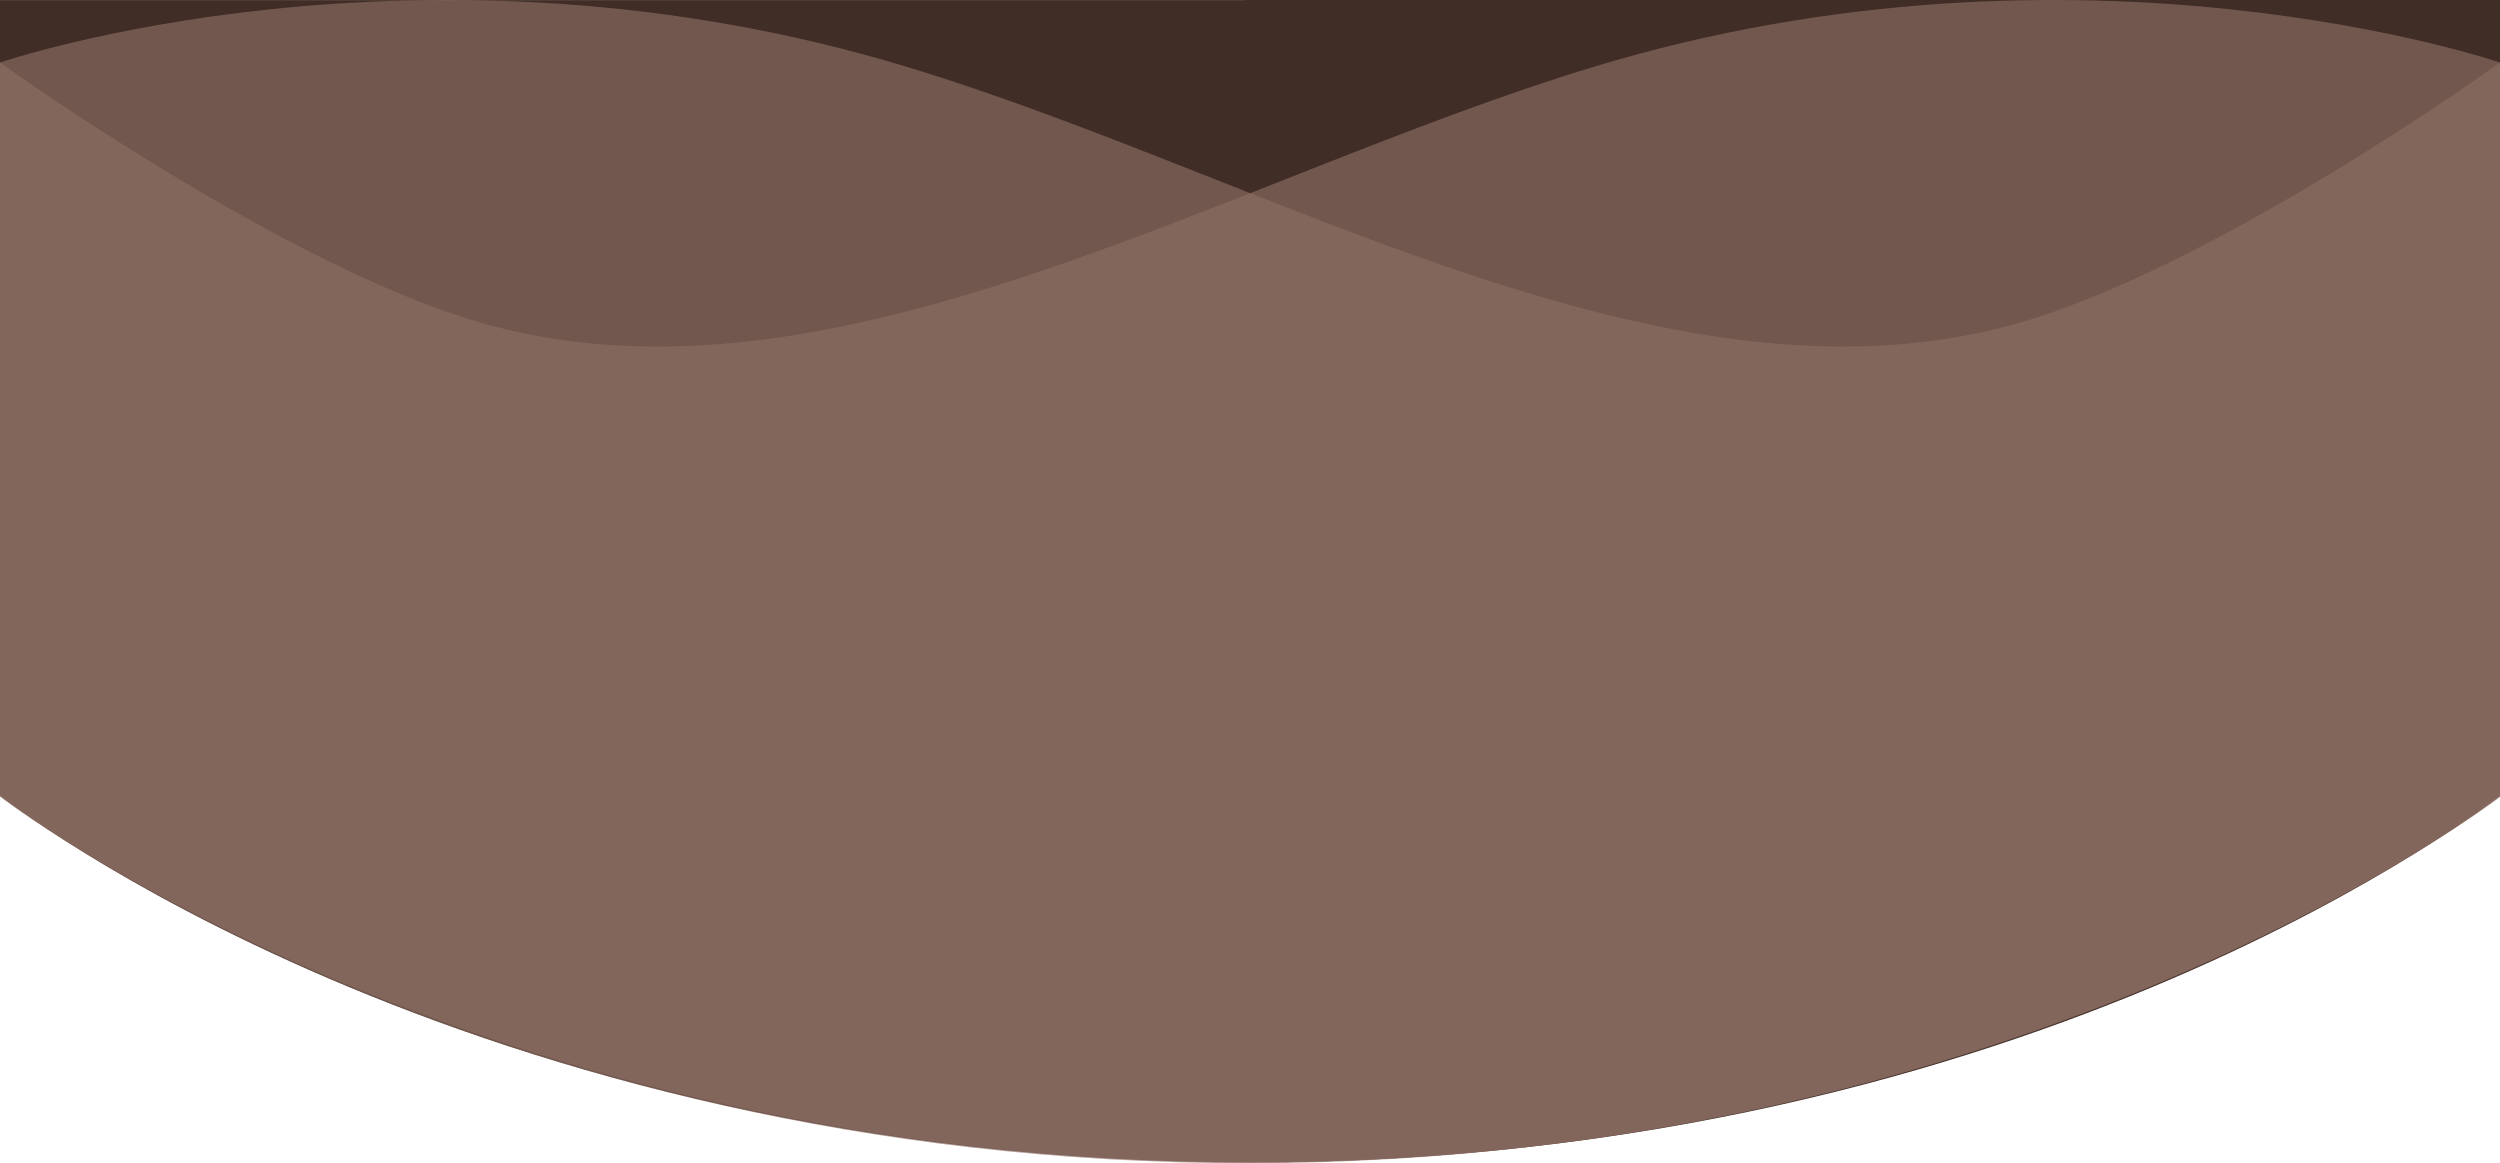
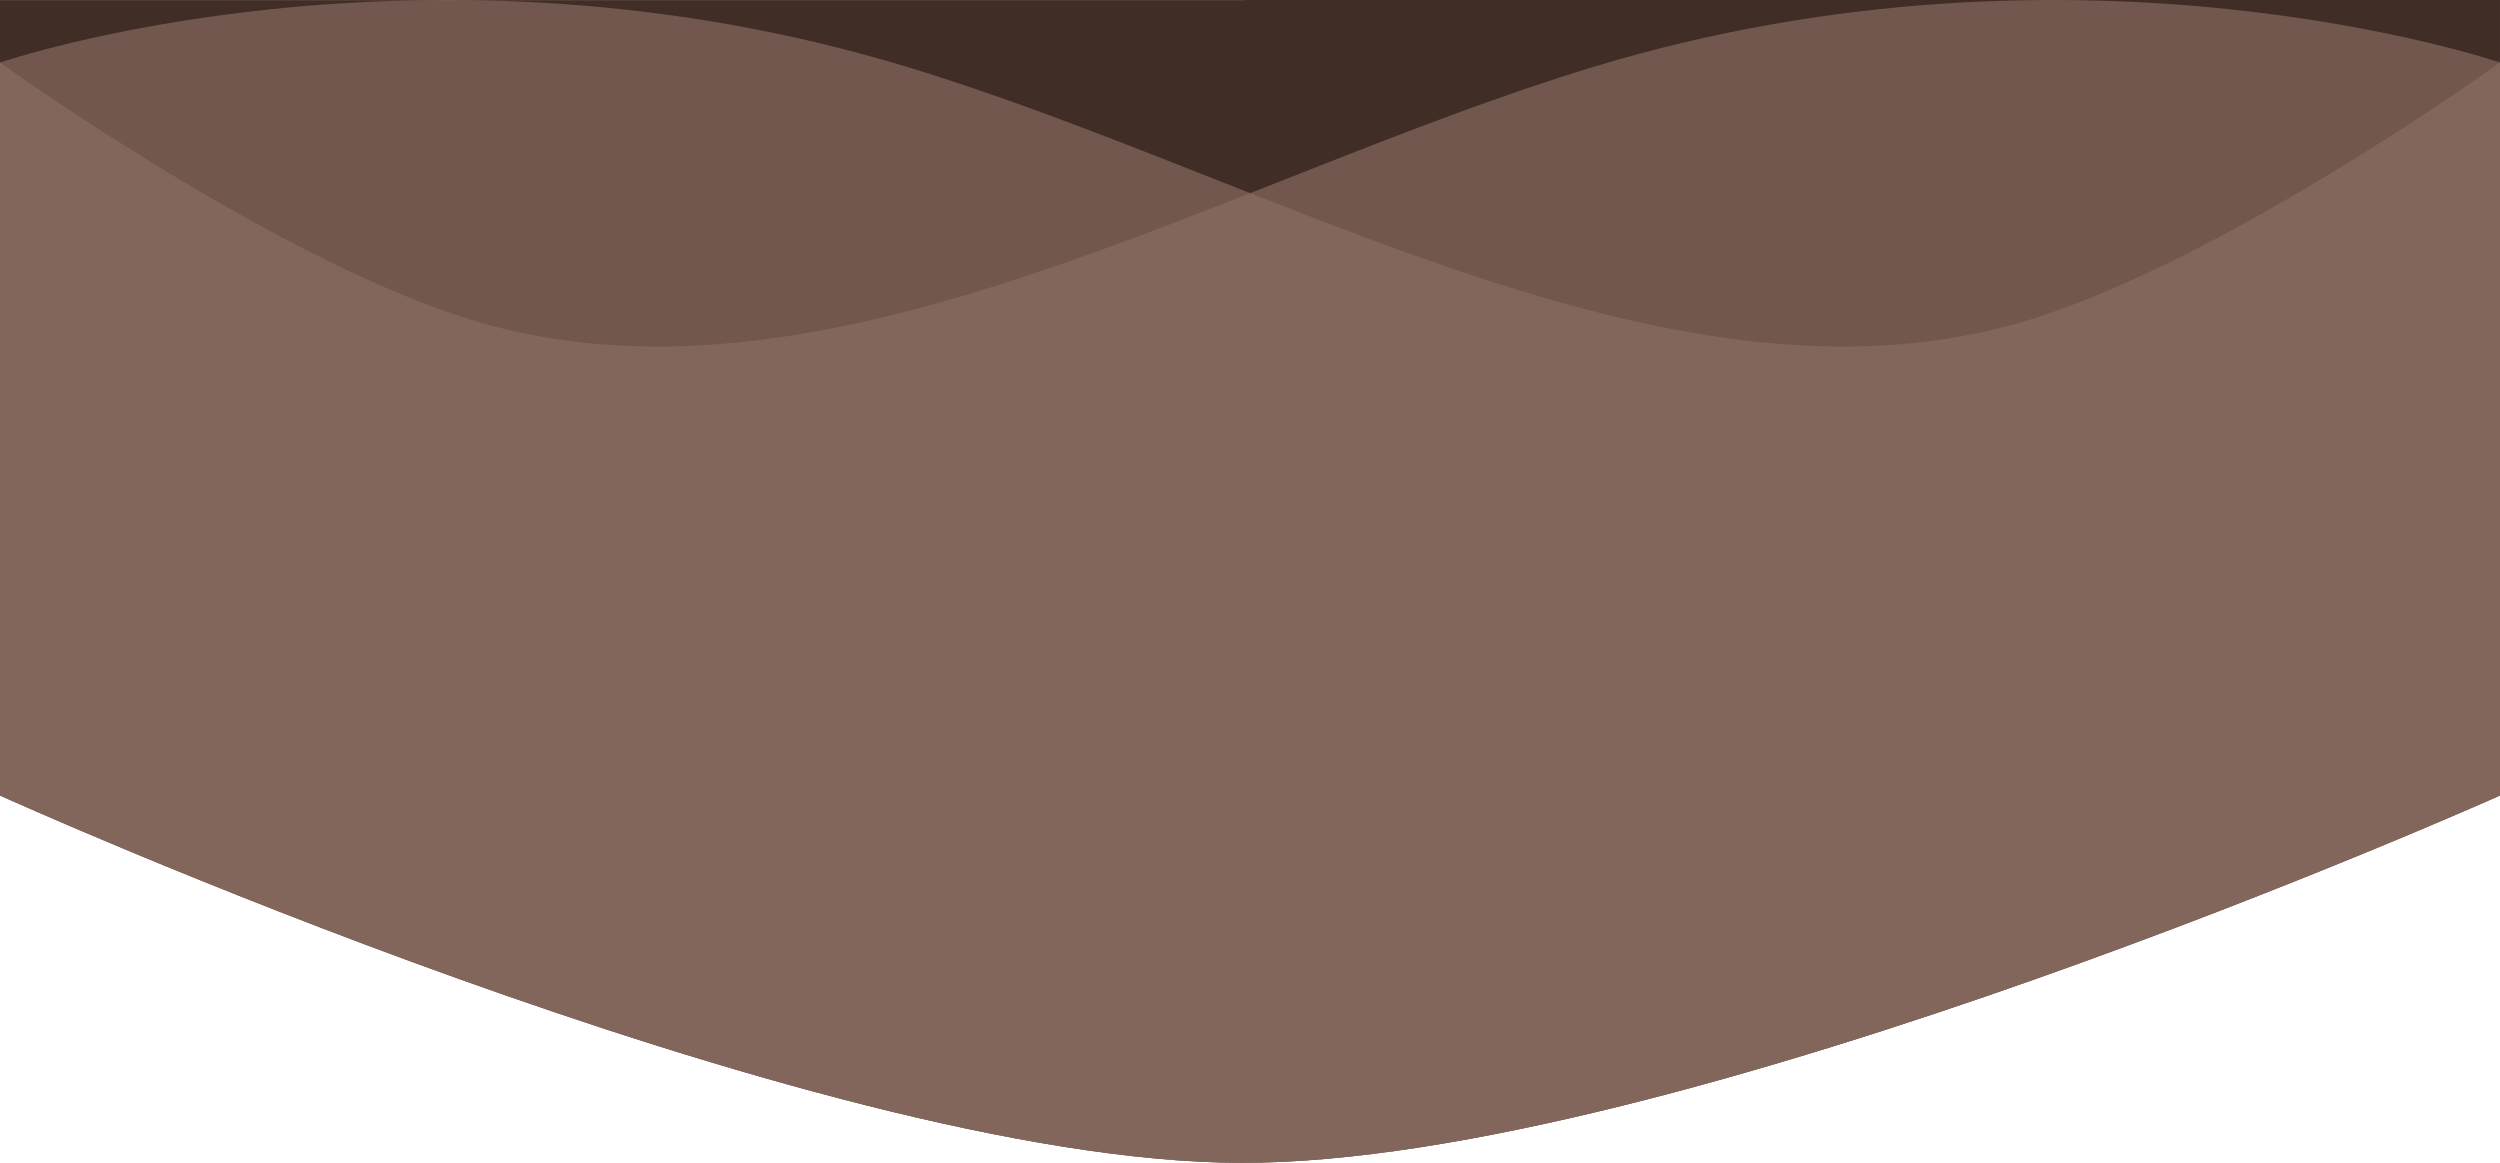
- <svg xmlns="http://www.w3.org/2000/svg" width="100%" height="100%" viewBox="0 0 297 138.15" version="1.1" id="svg8" preserveAspectRatio="none">
+ <svg xmlns="http://www.w3.org/2000/svg" preserveAspectRatio="none" id="svg8" version="1.1" viewBox="0 0 297 138.15" height="100%" width="100%">
  <defs id="defs2" />
-   <g id="layer1" transform="translate(0,-128.623)">
-     <path style="opacity:1;fill:#402d26;fill-opacity:1;stroke:none;stroke-width:21.165;stroke-linejoin:miter;stroke-miterlimit:4;stroke-dasharray:none;stroke-opacity:1" d="m 0,128.631 296.999,-0.008 v 94.506 c 0,0 -54.673,43.612 -148.385,43.583 C 54.901,266.684 2.805e-4,223.129 2.805e-4,223.129 Z" id="rect850" />
-     <path style="opacity:1;fill:#8c6d62;fill-opacity:0.651;stroke:none;stroke-width:17.259;stroke-linejoin:miter;stroke-miterlimit:4;stroke-dasharray:none;stroke-opacity:1" d="m 2.805e-4,136.049 c 0,0 34.239,24.663 58.014,31.161 41.409,11.317 87.693,-17.384 131.187,-30.611 57.938,-17.619 107.798,-0.55 107.798,-0.55 l 0.052,87.187 c 0,0 -56.396,43.554 -148.75,43.579 C 55.947,266.839 2.805e-4,223.236 2.805e-4,223.236 Z" id="rect819-3-3" />
-     <path style="opacity:1;fill:#8c6d62;fill-opacity:0.651;stroke:none;stroke-width:17.259;stroke-linejoin:miter;stroke-miterlimit:4;stroke-dasharray:none;stroke-opacity:1" d="m 296.999,136.049 c 0,0 -34.187,24.663 -57.961,31.16 -41.409,11.317 -87.693,-17.384 -131.187,-30.61 C 49.912,118.98 2.768e-4,136.049 2.768e-4,136.049 v 87.185 c 0,0 56.43,43.46 148.785,43.484 92.354,0.025 148.266,-43.484 148.266,-43.484 z" id="rect819-3" />
+   <g transform="translate(0,-128.623)" id="layer1">
+     <path id="rect850" d="m 0,128.631 296.999,-0.008 v 94.506 c 0,0 -97.654,43.74 -149.597,43.636 C 96.16,266.662 2.805e-4,223.129 2.805e-4,223.129 Z" style="opacity:1;fill:#402d26;fill-opacity:1;stroke:none;stroke-width:21.165;stroke-linejoin:miter;stroke-miterlimit:4;stroke-dasharray:none;stroke-opacity:1" />
+     <path id="rect819-3-3" d="m 2.805e-4,136.049 c 0,0 34.239,24.663 58.014,31.161 41.409,11.317 87.693,-17.384 131.187,-30.611 57.938,-17.619 107.798,-0.55 107.798,-0.55 v 87.081 c 0,0 -97.654,43.739 -149.597,43.635 C 96.16,266.662 2.805e-4,223.13 2.805e-4,223.13 Z" style="opacity:1;fill:#8c6d62;fill-opacity:0.651;stroke:none;stroke-width:17.259;stroke-linejoin:miter;stroke-miterlimit:4;stroke-dasharray:none;stroke-opacity:1" />
+     <path id="rect819-3" d="m 296.999,136.049 c 0,0 -34.187,24.663 -57.961,31.16 -41.409,11.317 -87.693,-17.384 -131.187,-30.61 C 49.912,118.98 2.768e-4,136.049 2.768e-4,136.049 v 87.081 c 0,0 96.16,43.532 147.401,43.635 51.944,0.104 149.597,-43.635 149.597,-43.635 z" style="opacity:1;fill:#8c6d62;fill-opacity:0.651;stroke:none;stroke-width:17.259;stroke-linejoin:miter;stroke-miterlimit:4;stroke-dasharray:none;stroke-opacity:1" />
  </g>
</svg>
